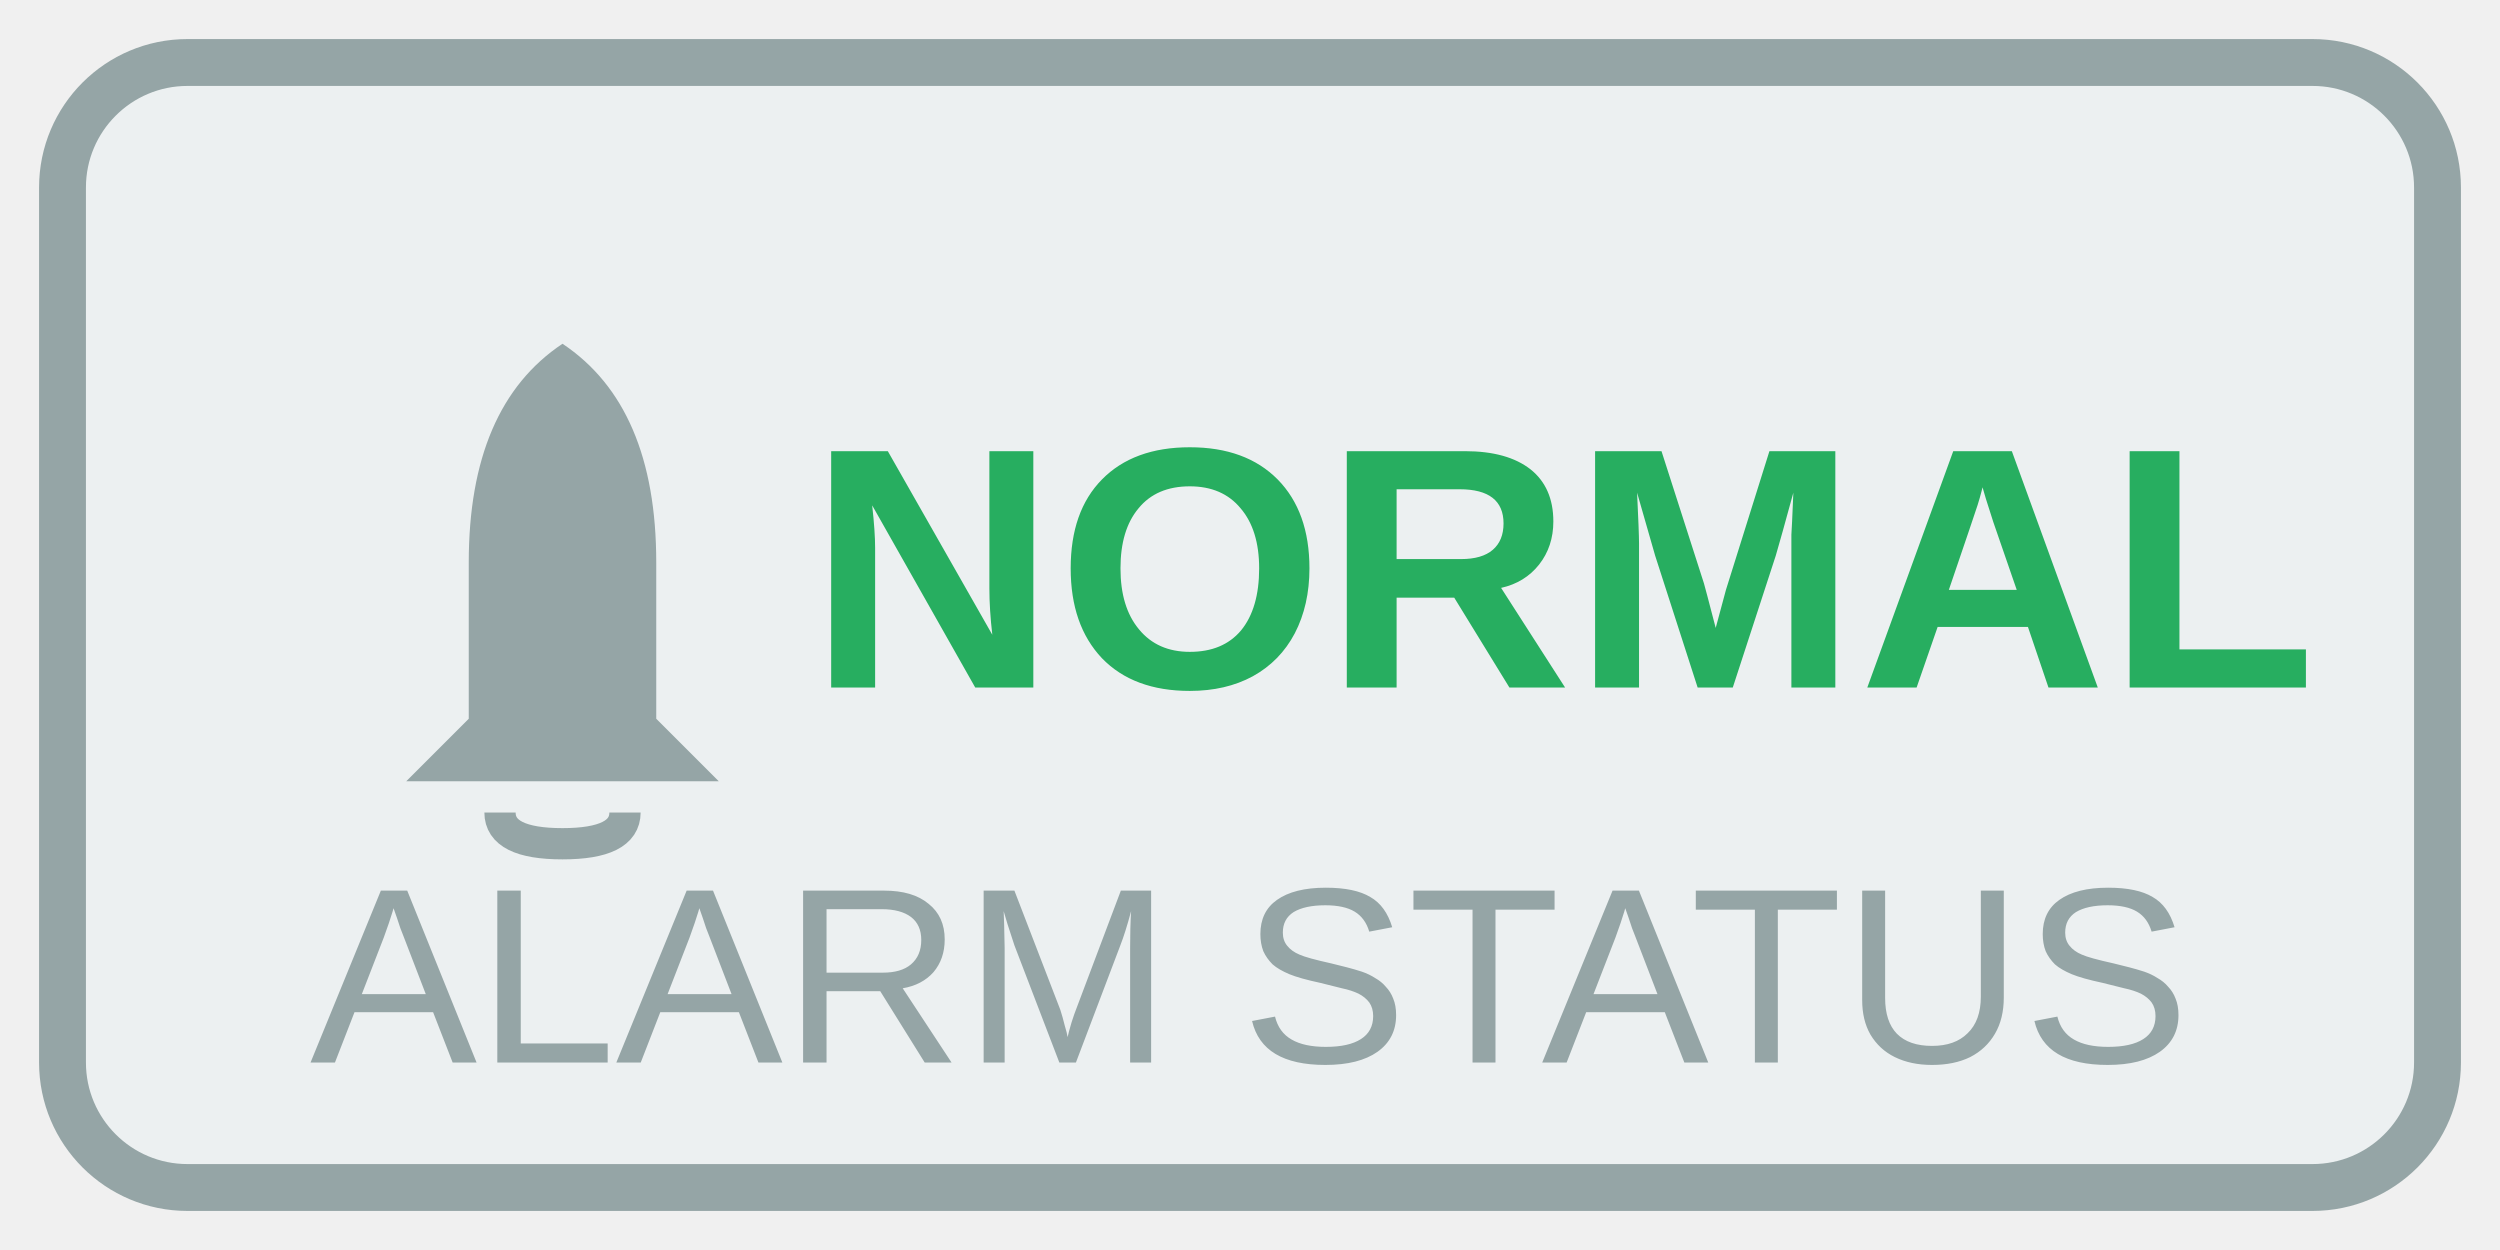
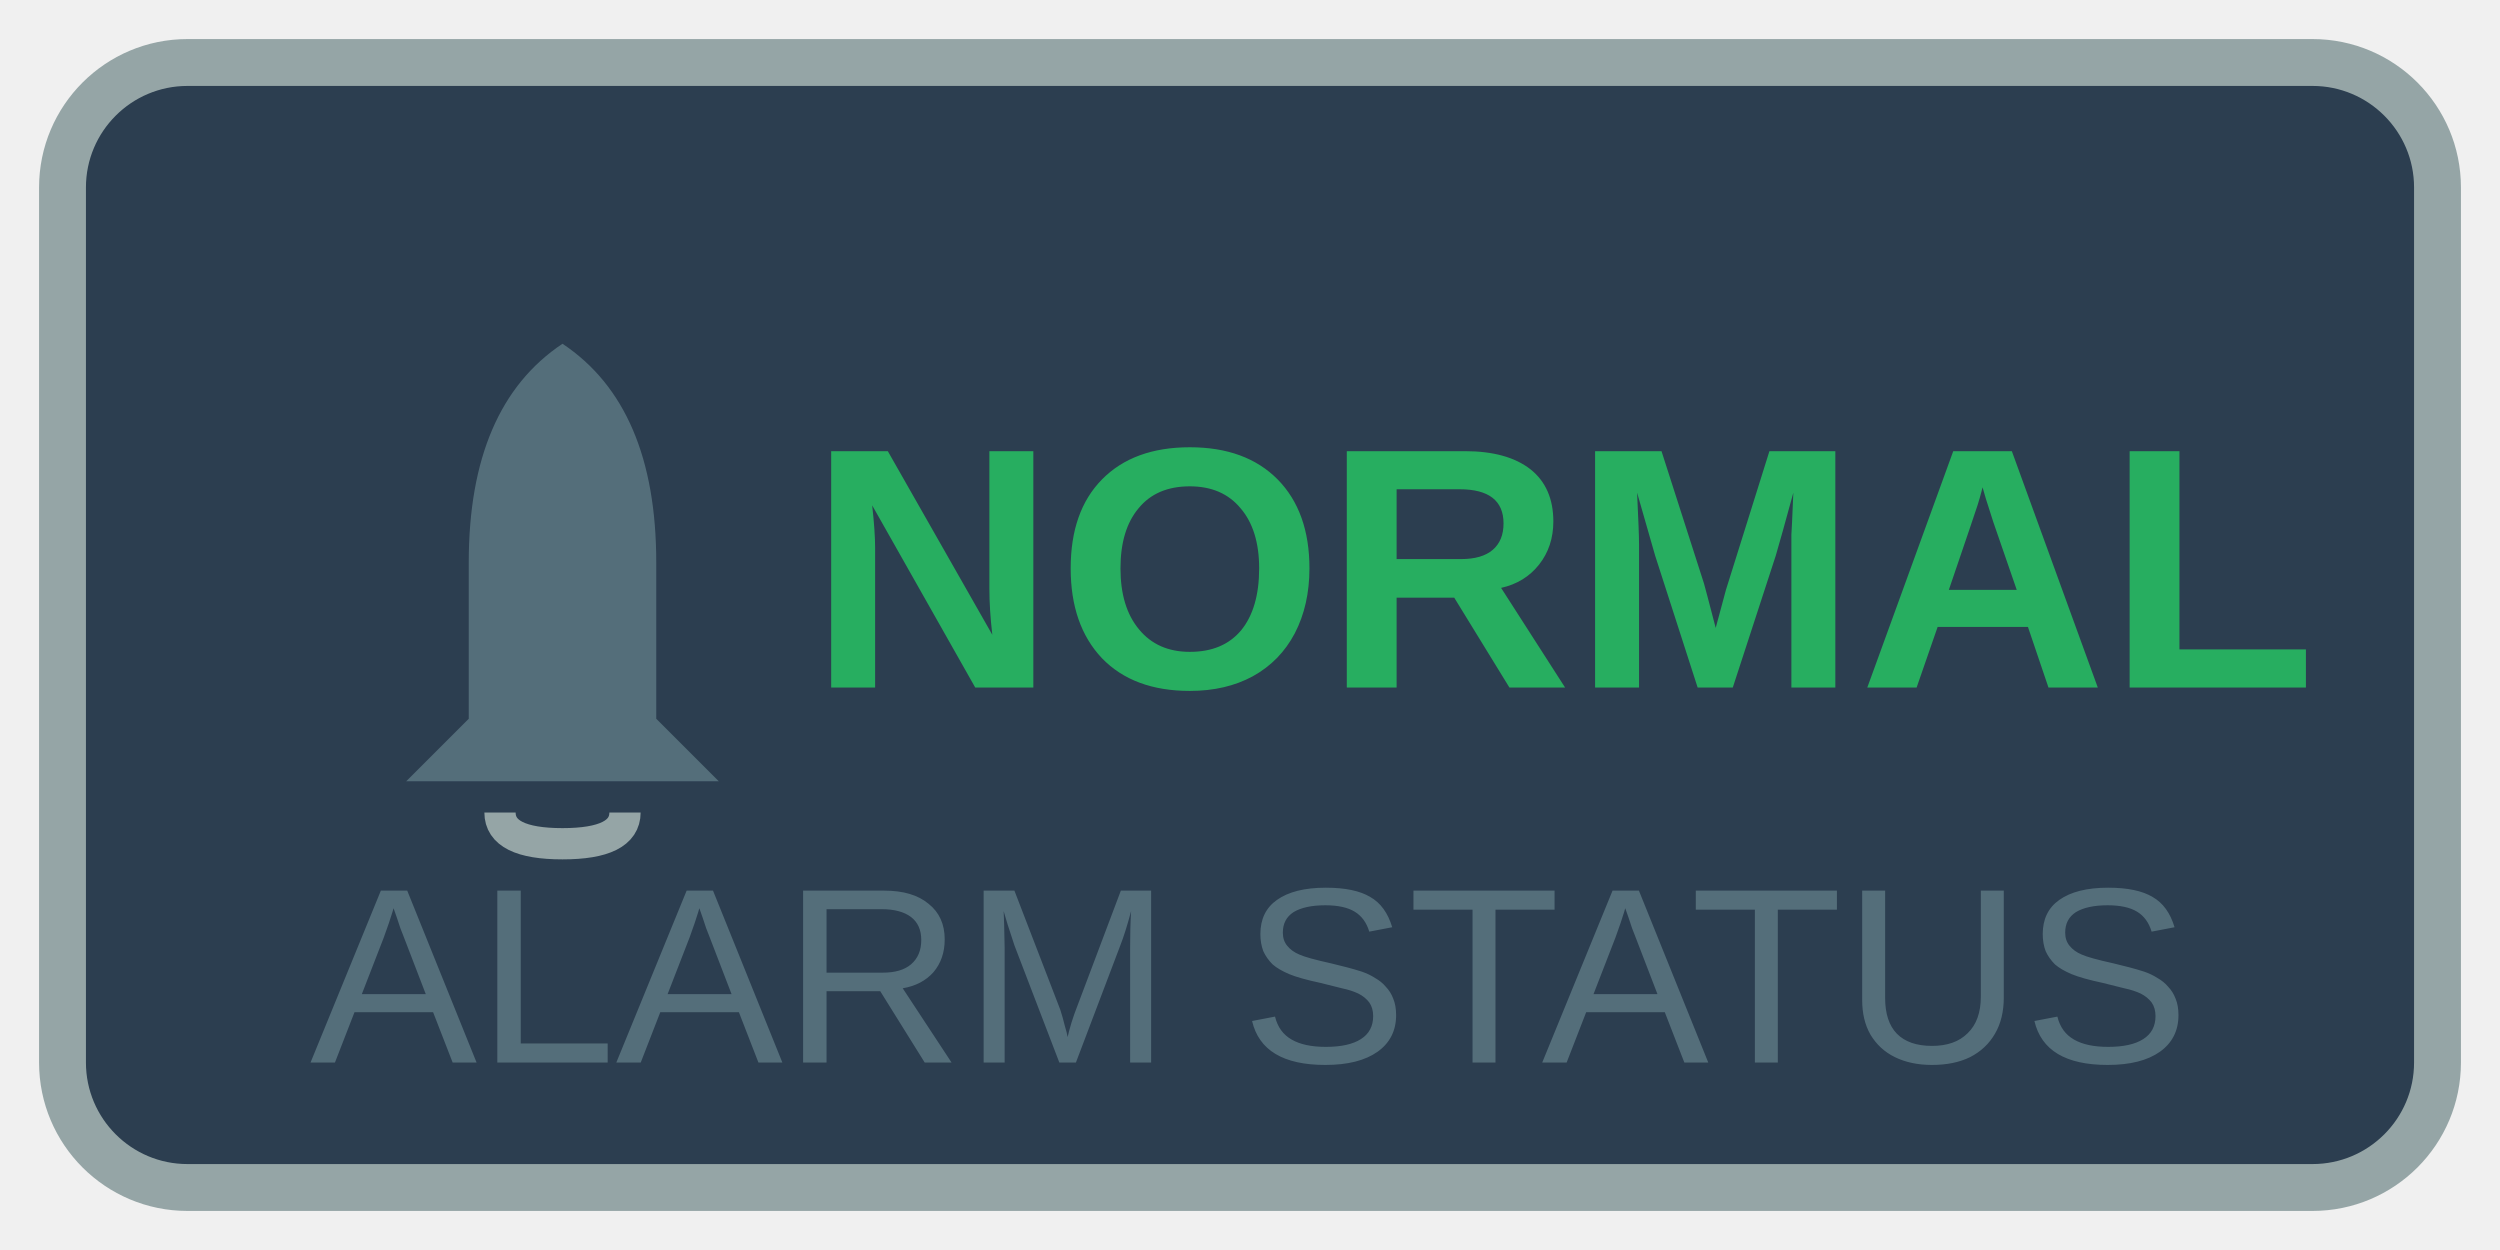
<svg xmlns="http://www.w3.org/2000/svg" viewBox="0 0 80 40" width="100%" height="100%">
  <defs>
    <style>
-       .chip-body { fill: #ecf0f1; stroke: #95a5a6; stroke-width: 1.5; }
+       .chip-body { fill: #2c3e50; stroke: #95a5a6; stroke-width: 1.5; }
      .chip-alarm { fill: #e74c3c; stroke: #c0392b; stroke-width: 1.5; }
      .icon { fill: #e74c3c; }
-       .icon-normal { fill: #95a5a6; }
+       .icon-normal { fill: #546e7a; }
      .alarm-text { font-family: Arial, sans-serif; font-size: 11px; fill: #ffffff; font-weight: bold; text-anchor: middle; }
      .normal-text { font-family: Arial, sans-serif; font-size: 11px; fill: #27ae60; font-weight: bold; text-anchor: middle; }
-       .label-text { font-family: Arial, sans-serif; font-size: 8px; fill: #95a5a6; text-anchor: middle; }
+       .label-text { font-family: Arial, sans-serif; font-size: 8px; fill: #546e7a; text-anchor: middle; }
    </style>
  </defs>
  <rect id="chipBody" x="2" y="2" width="76" height="36" class="chip-body" rx="4" />
  <g id="bellIcon">
    <path d="M 15 18 Q 15 13, 18 11 Q 21 13, 21 18 L 21 23 L 23 25 L 13 25 L 15 23 Z" class="icon-normal" />
    <path d="M 16 26 Q 16 27, 18 27 Q 20 27, 20 26" stroke="#95a5a6" fill="none" stroke-width="1" />
  </g>
  <text id="statusText" x="50" y="22" class="normal-text">NORMAL</text>
  <text id="labelText" x="40" y="34" class="label-text">ALARM STATUS</text>
</svg>
